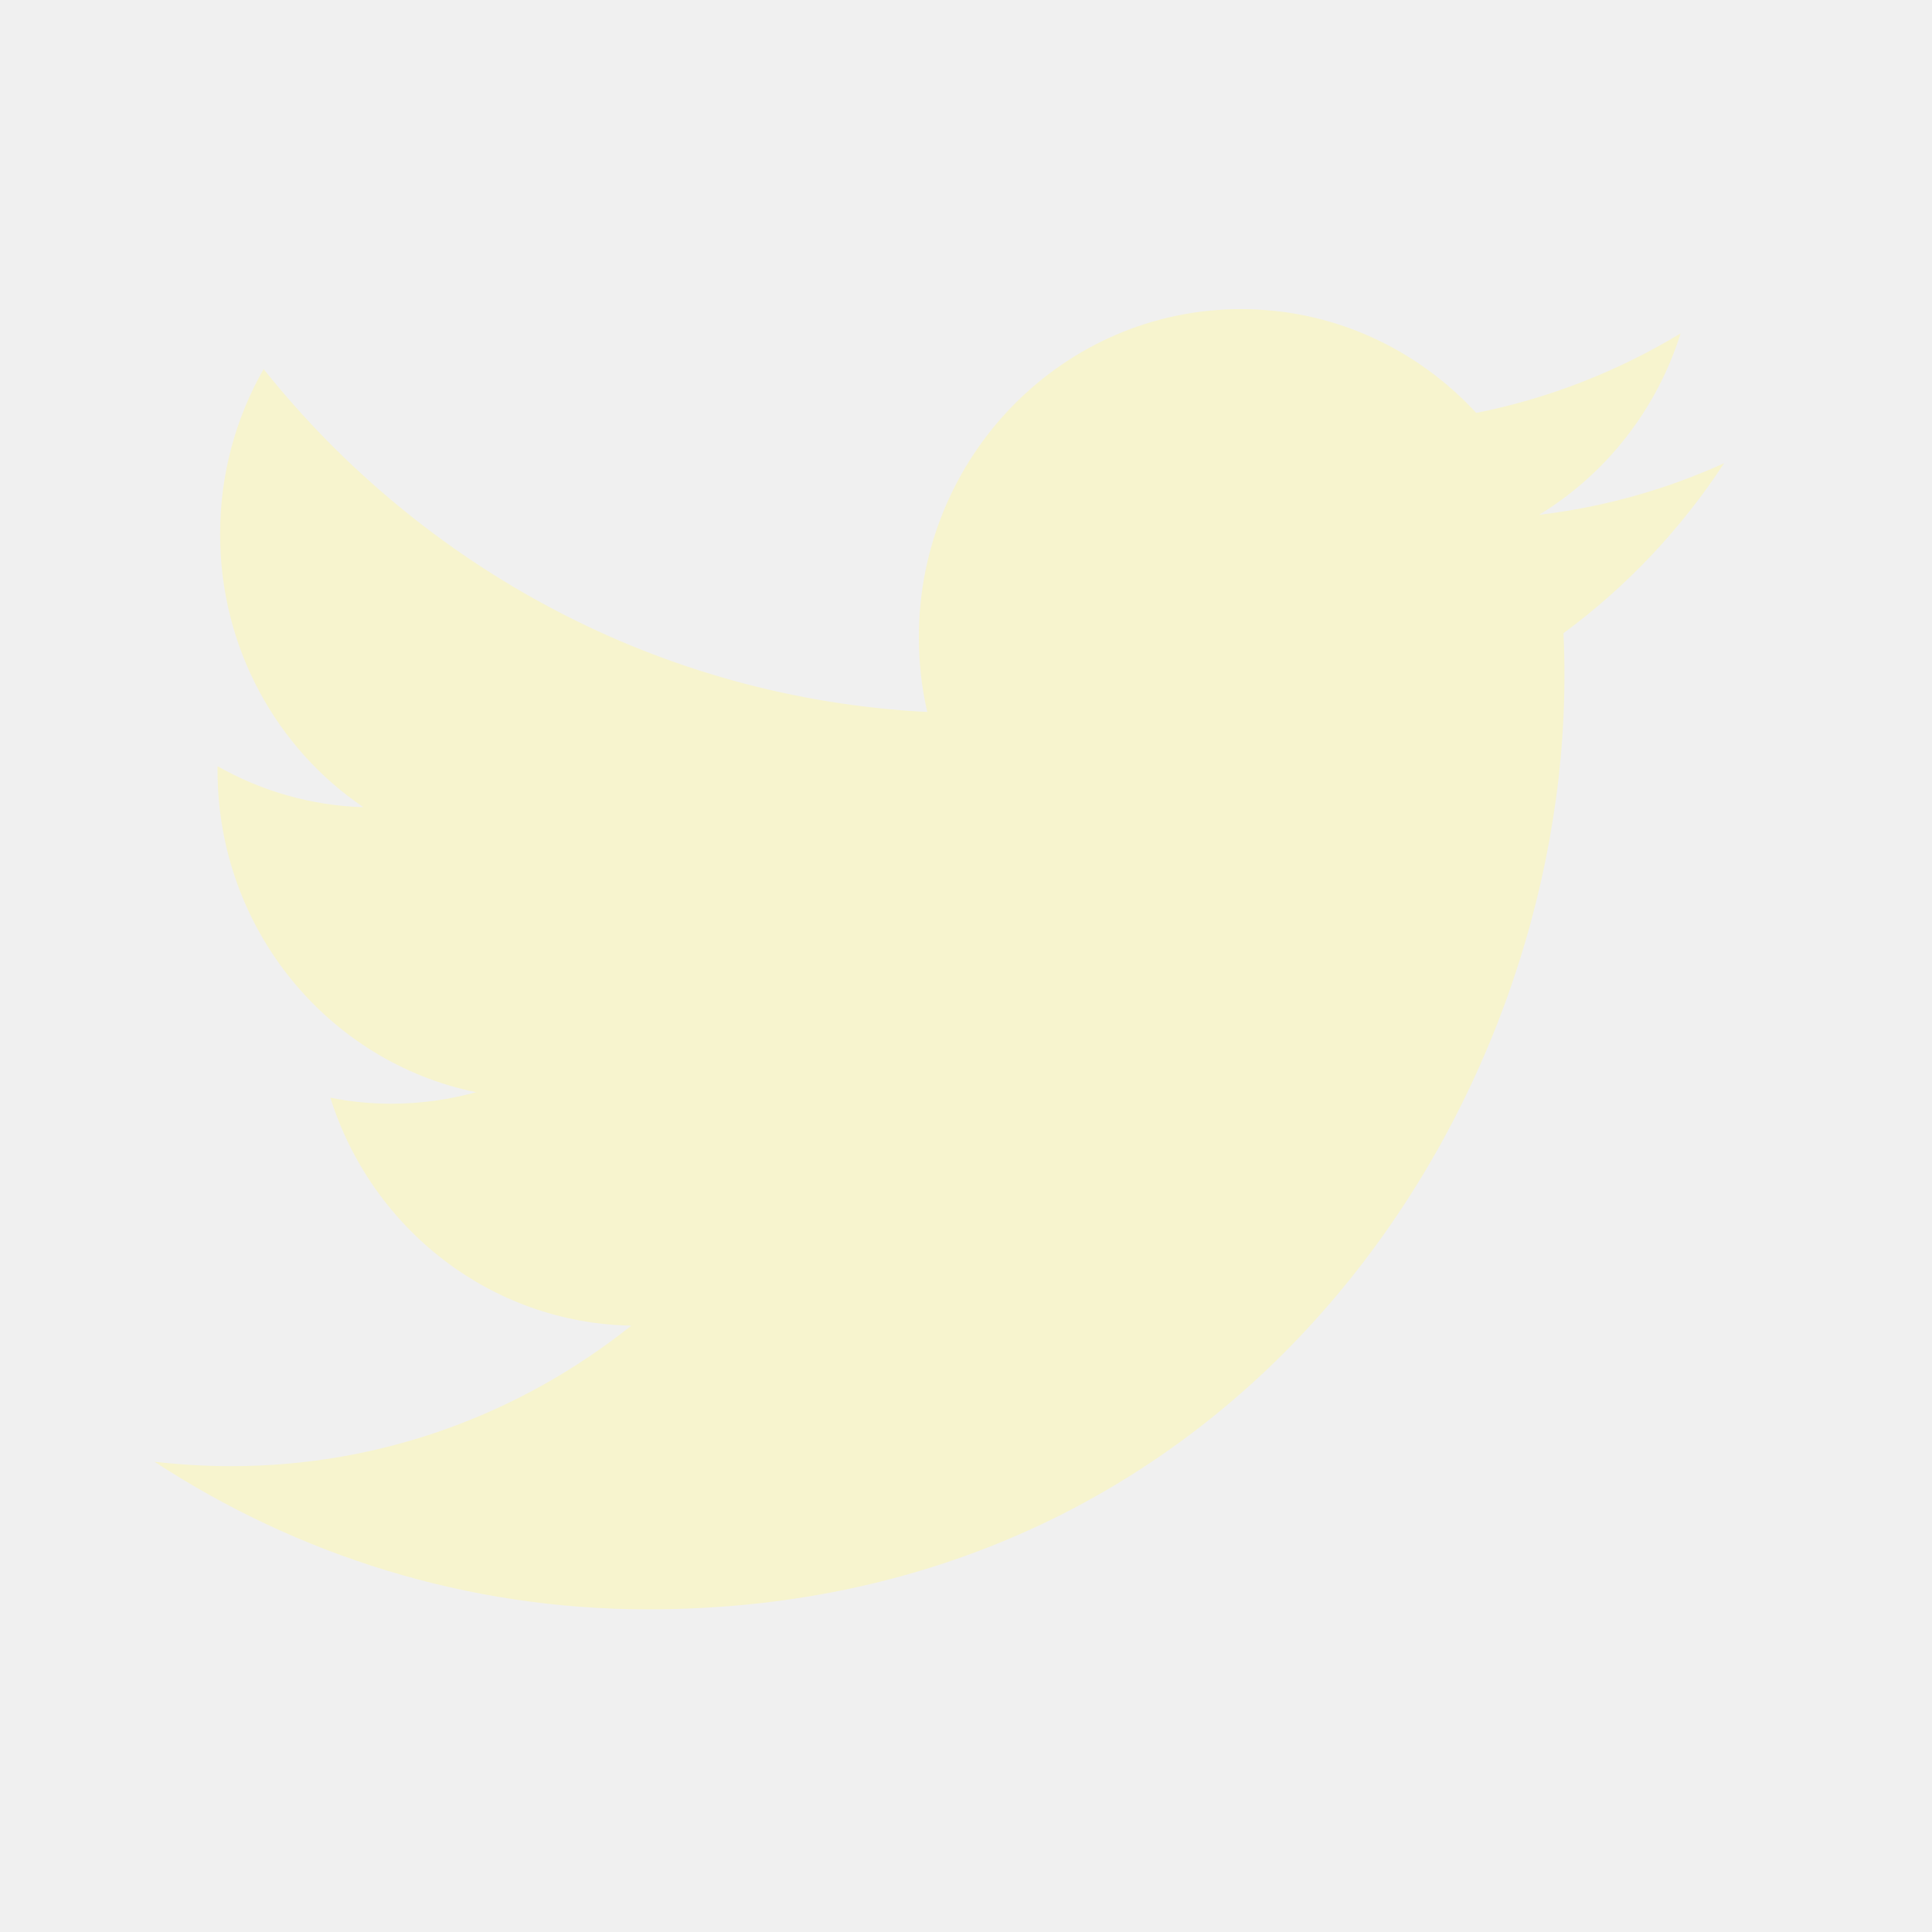
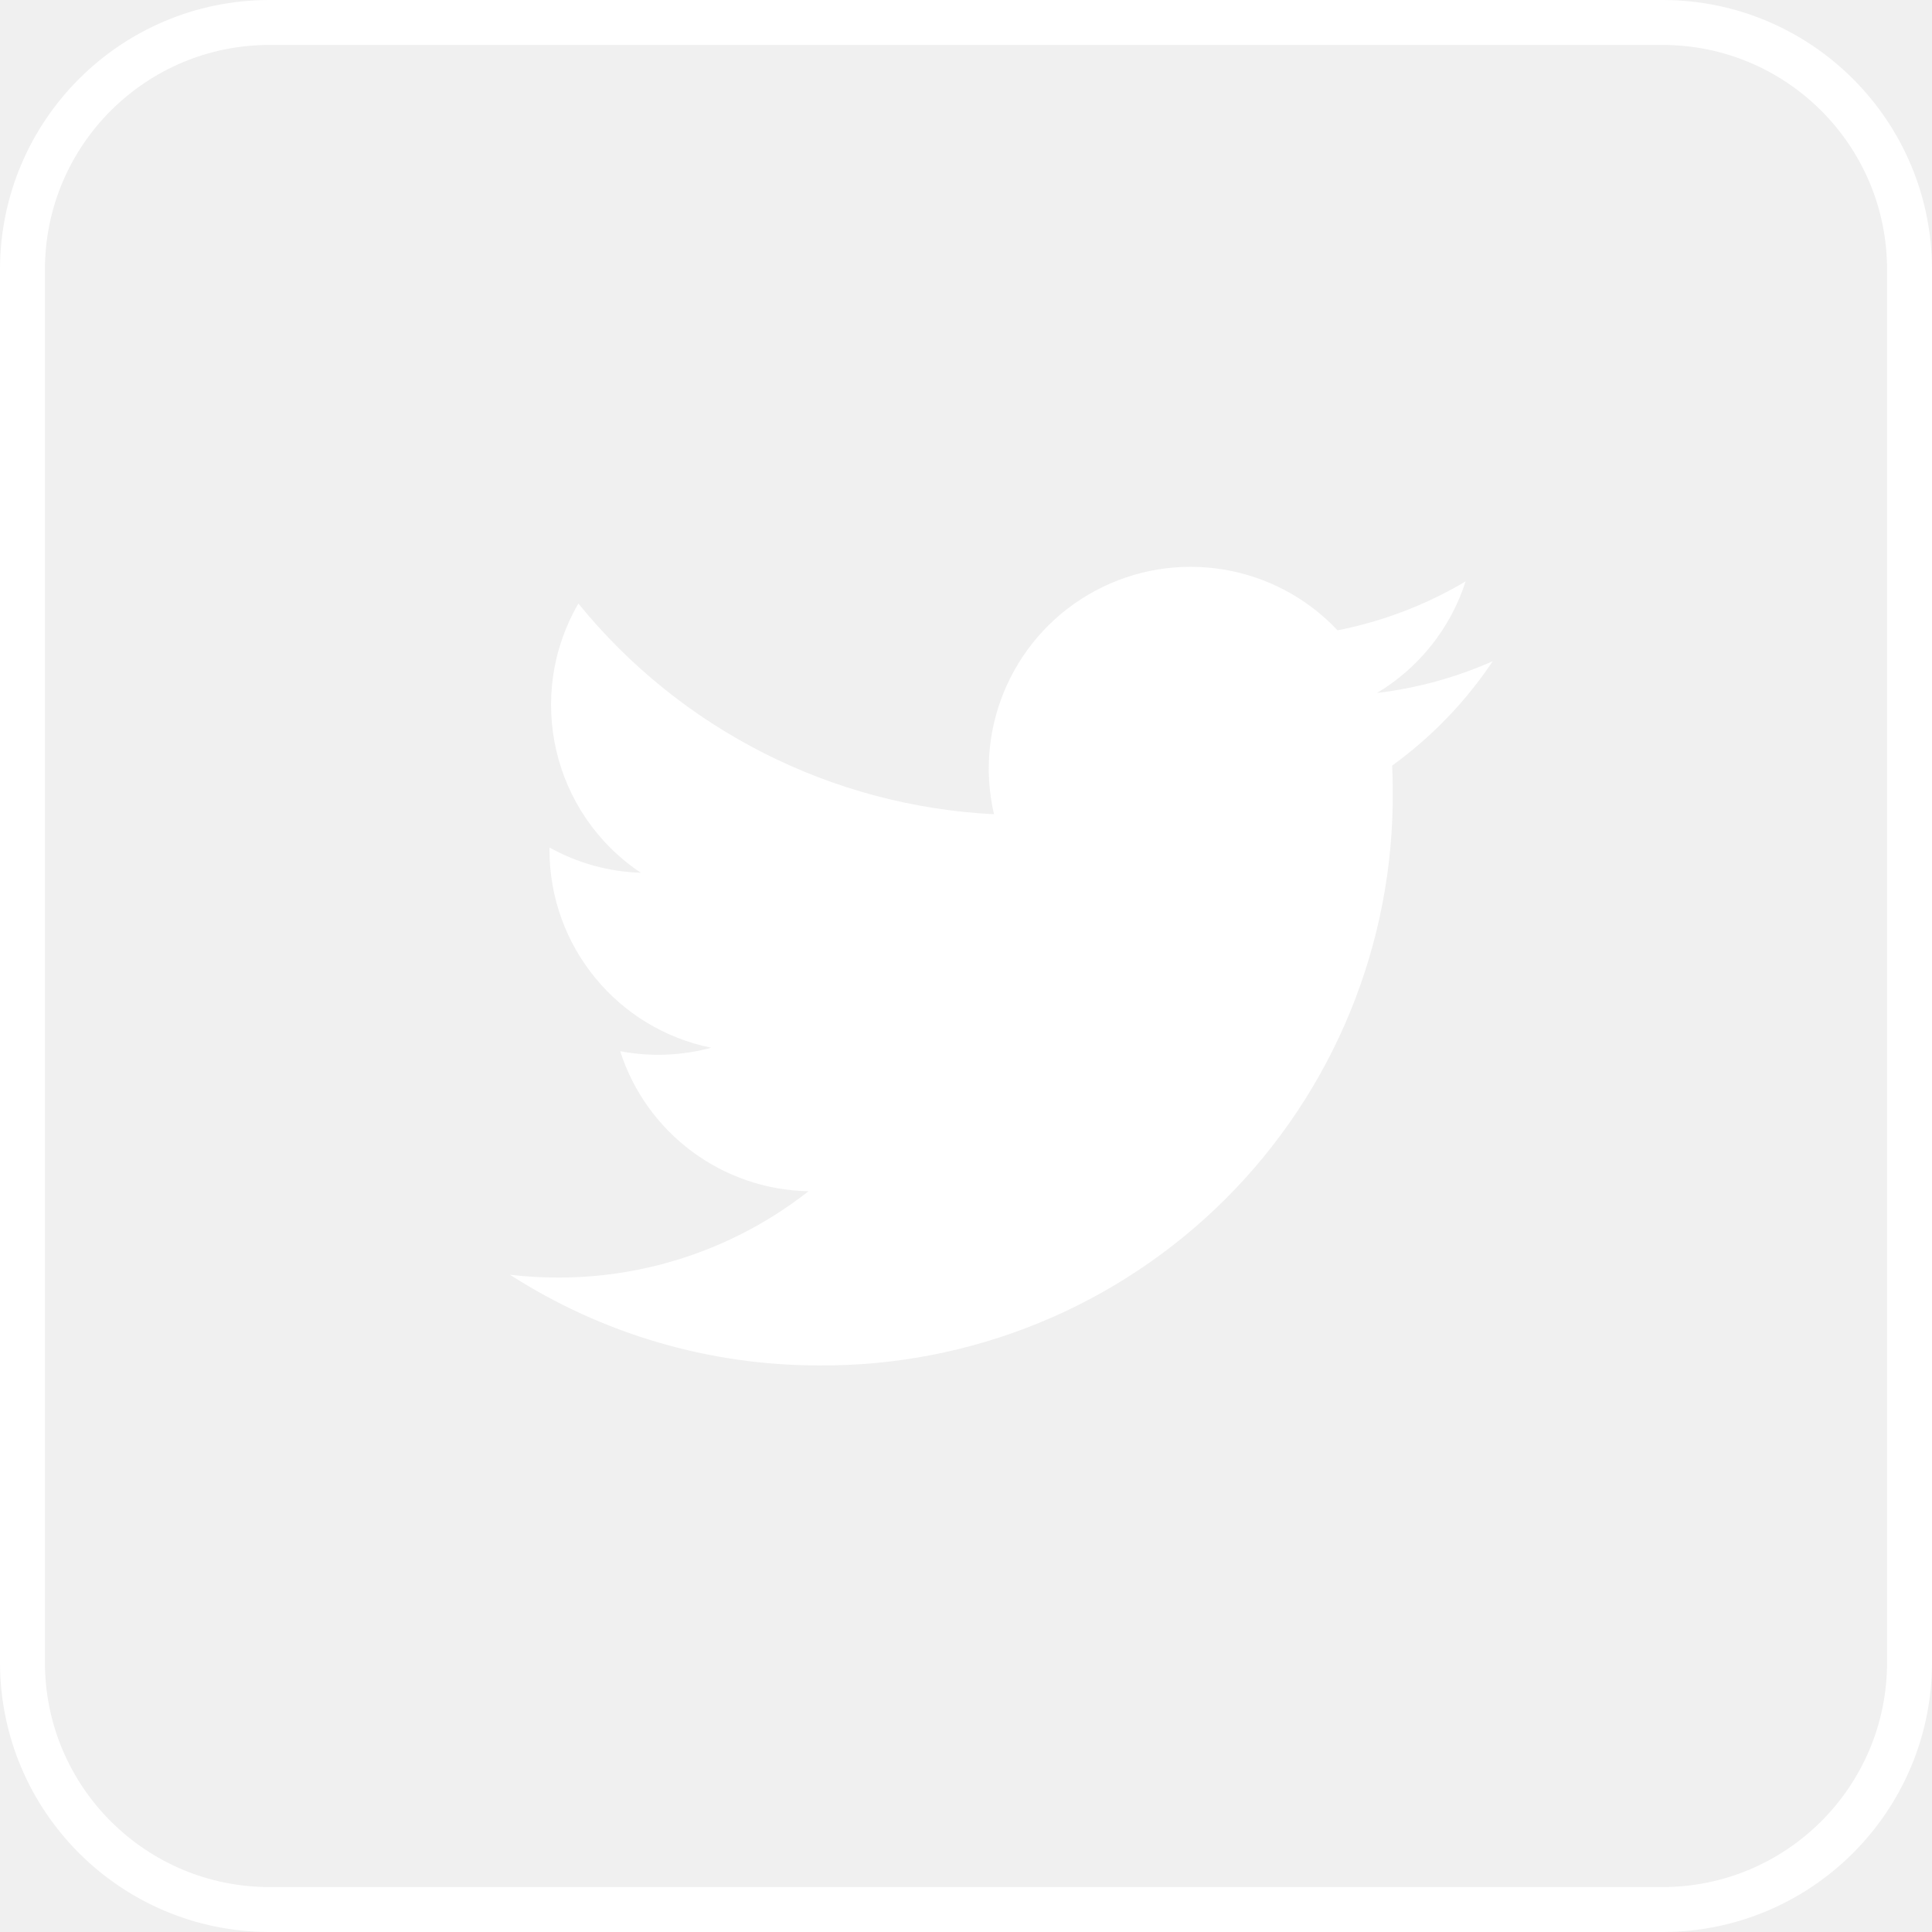
- <svg xmlns="http://www.w3.org/2000/svg" width="17" height="17" viewBox="0 0 25 25" fill="none">
-   <path d="M8.387 20.825C16.052 20.825 20.244 14.353 20.244 8.744C20.244 8.559 20.241 8.377 20.231 8.194C21.045 7.594 21.751 6.848 22.31 5.994C21.565 6.332 20.761 6.561 19.916 6.662C20.777 6.136 21.436 5.306 21.747 4.314C20.943 4.8 20.052 5.154 19.102 5.343C18.34 4.516 17.258 4 16.059 4C13.758 4 11.89 5.903 11.89 8.245C11.89 8.579 11.927 8.903 11.999 9.213C8.536 9.035 5.467 7.347 3.411 4.776C3.053 5.404 2.848 6.133 2.848 6.912C2.848 8.387 3.583 9.686 4.702 10.445C4.02 10.425 3.377 10.233 2.815 9.915C2.815 9.932 2.815 9.952 2.815 9.969C2.815 12.028 4.252 13.742 6.159 14.133C5.808 14.231 5.44 14.282 5.059 14.282C4.791 14.282 4.53 14.255 4.275 14.204C4.804 15.892 6.344 17.12 8.169 17.154C6.741 18.291 4.947 18.972 2.993 18.972C2.659 18.972 2.324 18.952 2 18.915C3.844 20.12 6.033 20.825 8.387 20.825Z" fill="#f7f4ce" />
+ <svg xmlns="http://www.w3.org/2000/svg" width="43" height="43" viewBox="0 0 43 43">
+   <g data-name="Group 2076">
+     <g data-name="Rectangle 1909" style="stroke:#fff;fill:none">
+       <rect width="43" height="43" rx="6" style="stroke:none" />
+       <rect x=".5" y=".5" width="42" height="42" rx="5.5" style="fill:none" />
+     </g>
+     <path data-name="Path 307" d="M21.874 2.926a8.973 8.973 0 0 1-2.577.707 4.5 4.5 0 0 0 1.972-2.483 8.987 8.987 0 0 1-2.85 1.089 4.492 4.492 0 0 0-7.647 4.093 12.74 12.74 0 0 1-9.25-4.689 4.492 4.492 0 0 0 1.39 5.992 4.47 4.47 0 0 1-2.033-.562v.056a4.49 4.49 0 0 0 3.6 4.4 4.5 4.5 0 0 1-2.027.077 4.492 4.492 0 0 0 4.192 3.117 9 9 0 0 1-5.573 1.921A9.129 9.129 0 0 1 0 16.582 12.7 12.7 0 0 0 6.879 18.6 12.681 12.681 0 0 0 19.647 5.83q0-.292-.013-.581a9.121 9.121 0 0 0 2.239-2.323" transform="translate(11.351 11.79)" style="fill:#fff" />
+   </g>
</svg>
